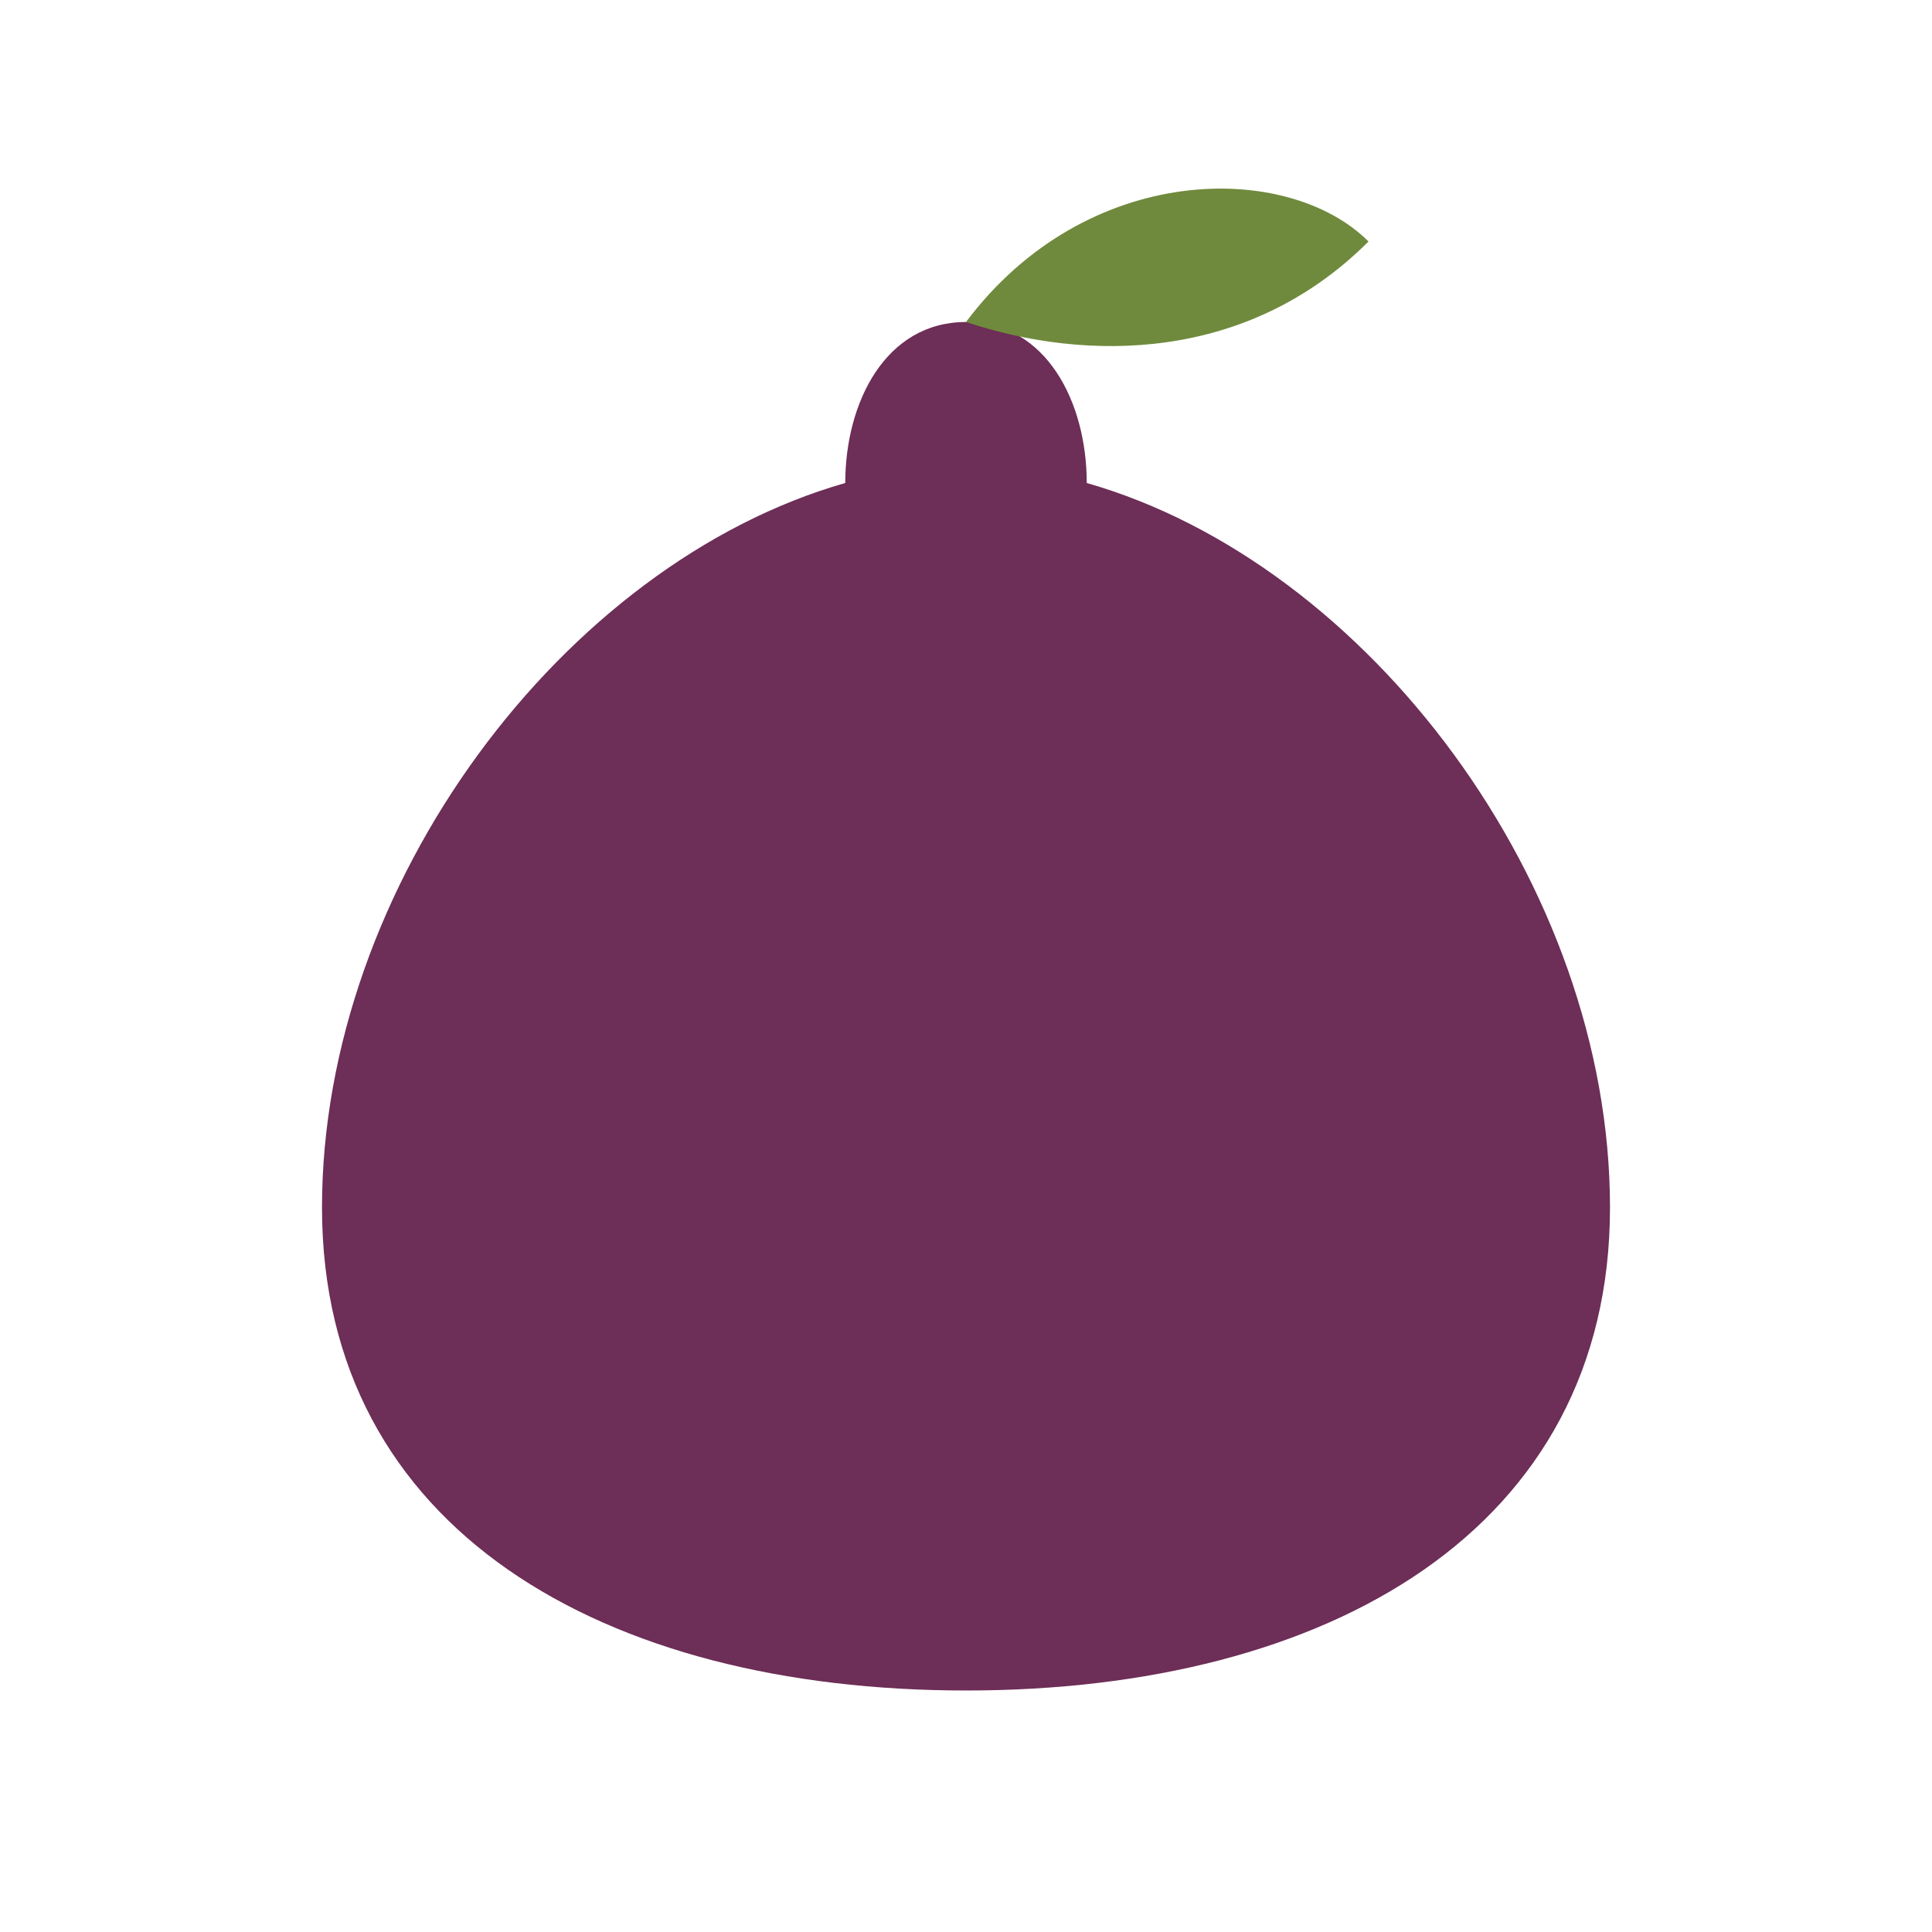
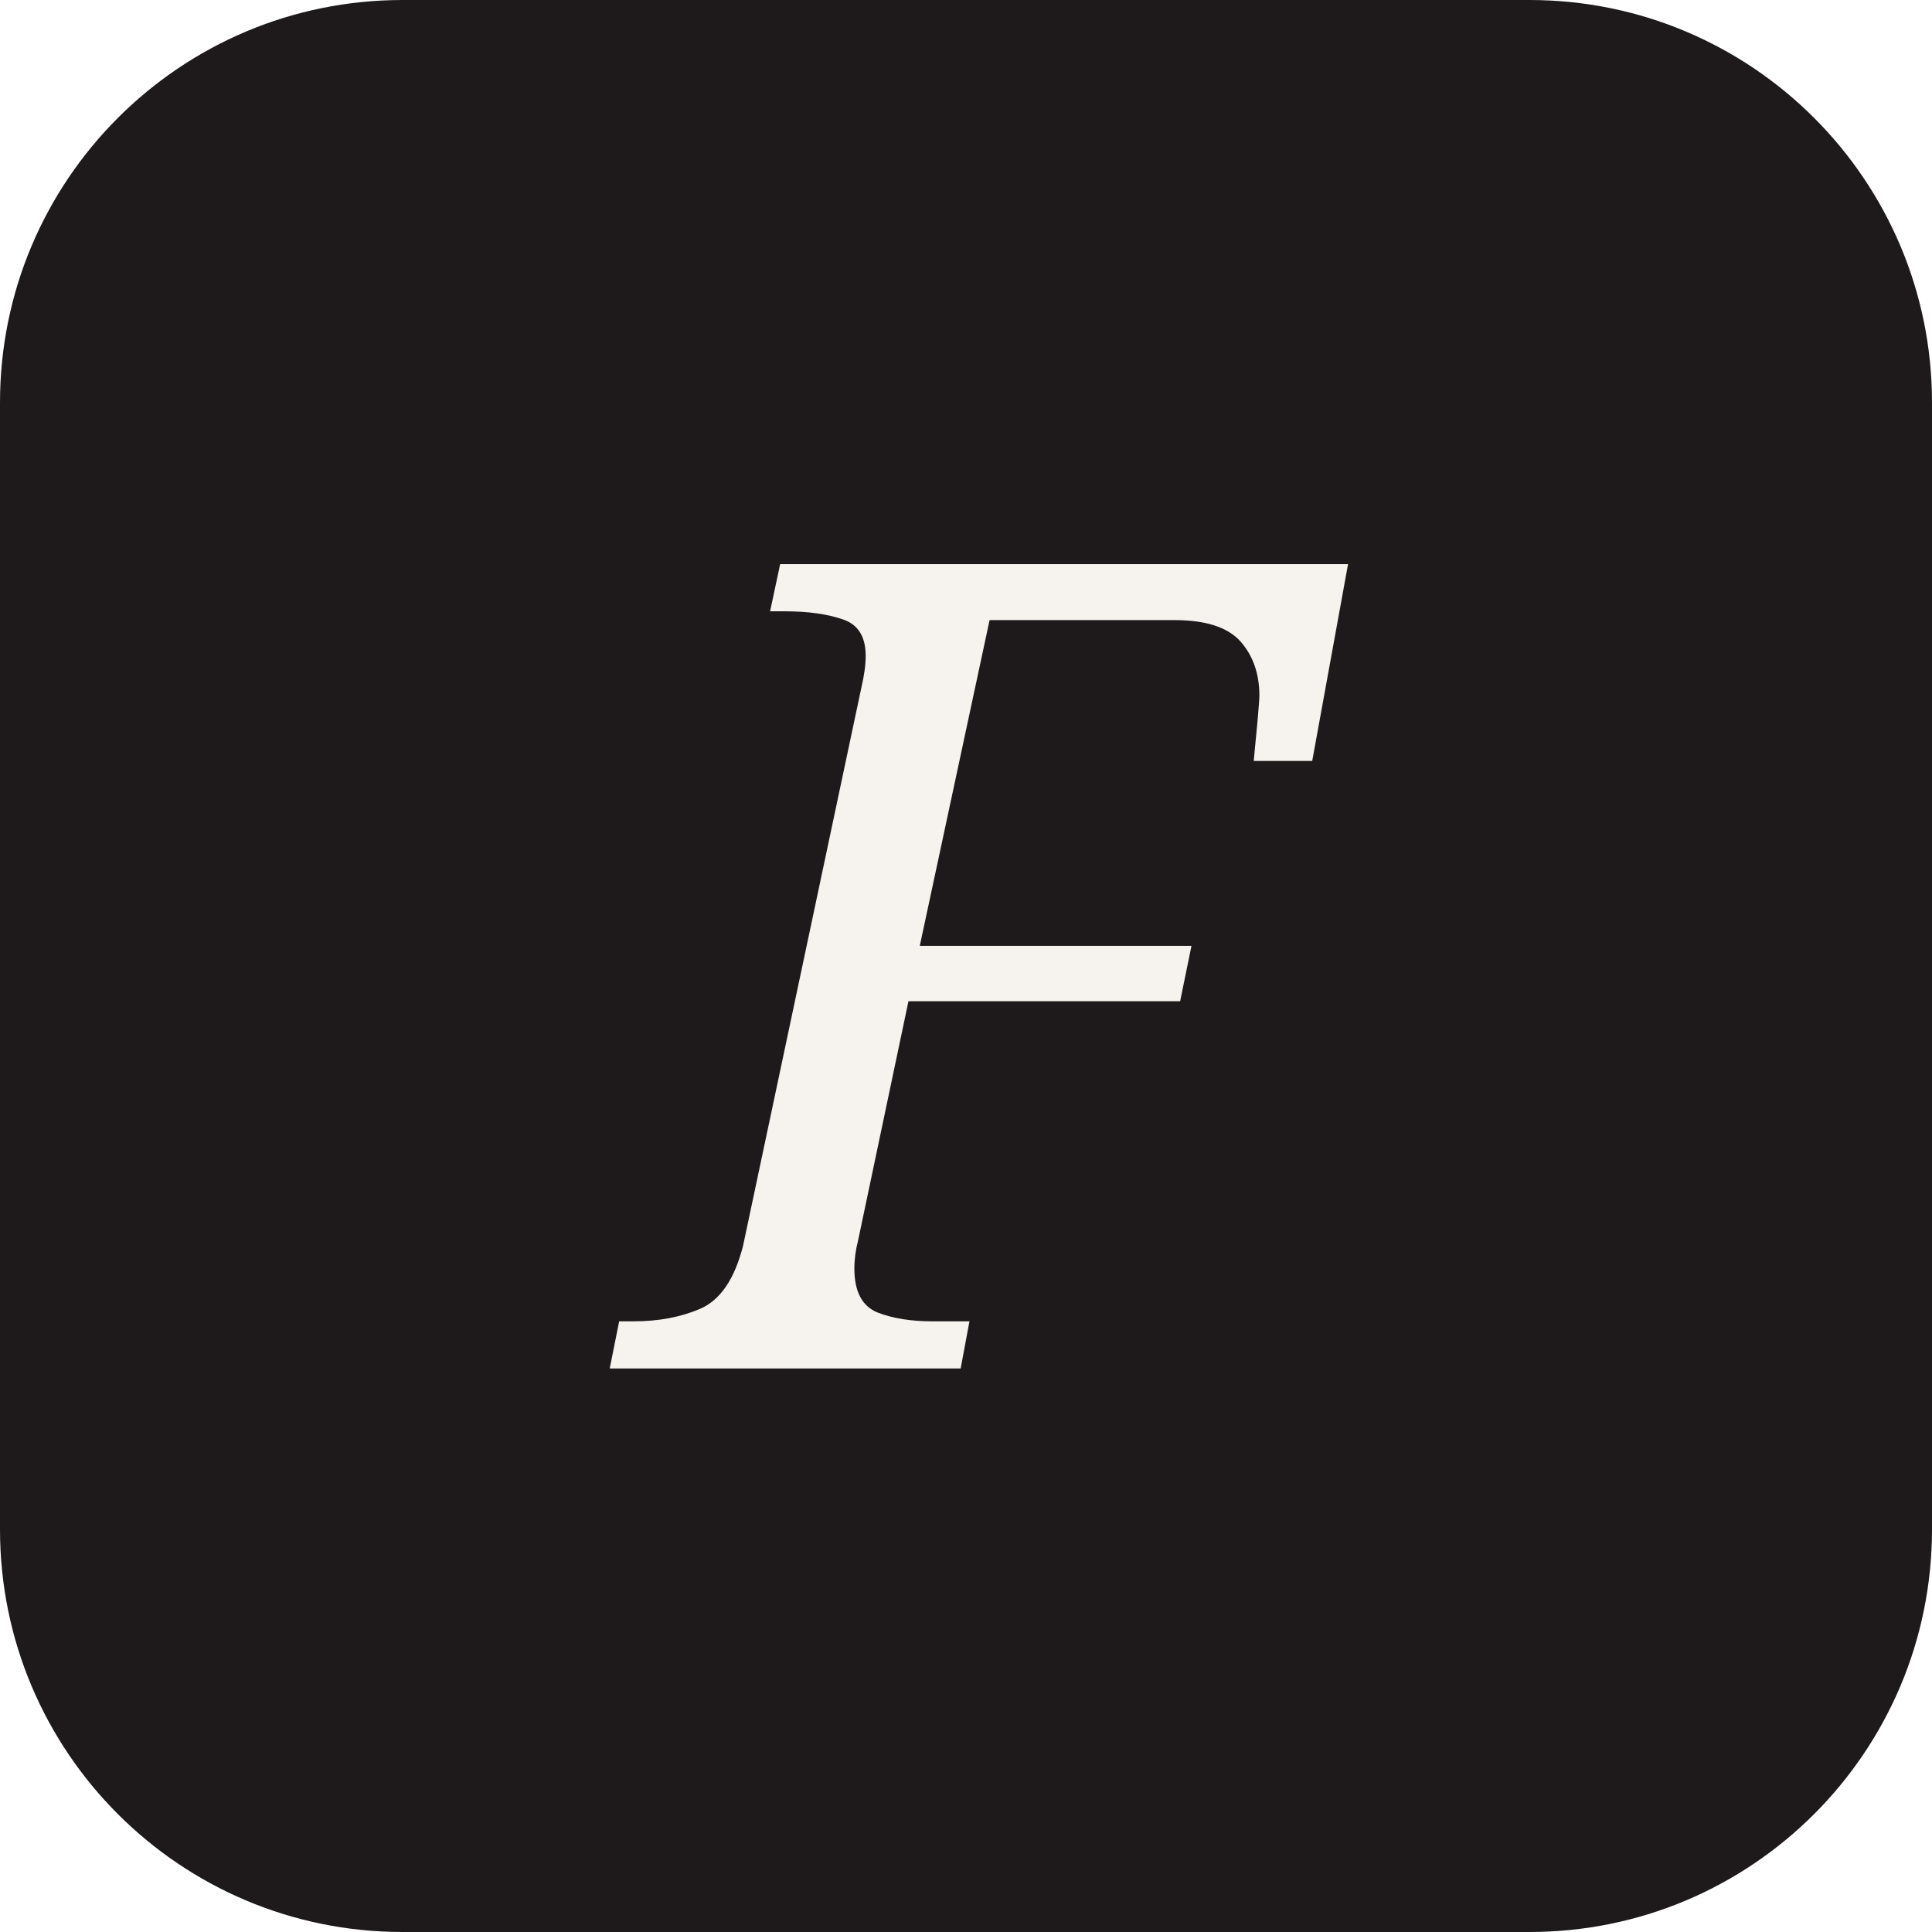
<svg xmlns="http://www.w3.org/2000/svg" viewBox="0 0 48 48">
-   <path d="M24 8c-2 0-3 2-3 4-7 2-13 10-13 18 0 8 7 12 16 12s16-4 16-12c0-8-6-16-13-18 0-2-1-4-3-4z" fill="#6d2e57" />
-   <path d="M24 8c3-4 8-4 10-2-3 3-7 3-10 2z" fill="#6f8a3c" />
+   <rect width="48" height="48" rx="10" fill="#1e1a1c" />
+   <text x="24" y="34" text-anchor="middle" font-family="Georgia,serif" font-style="italic" font-size="28" fill="#f6f3ee">F</text>
</svg>
